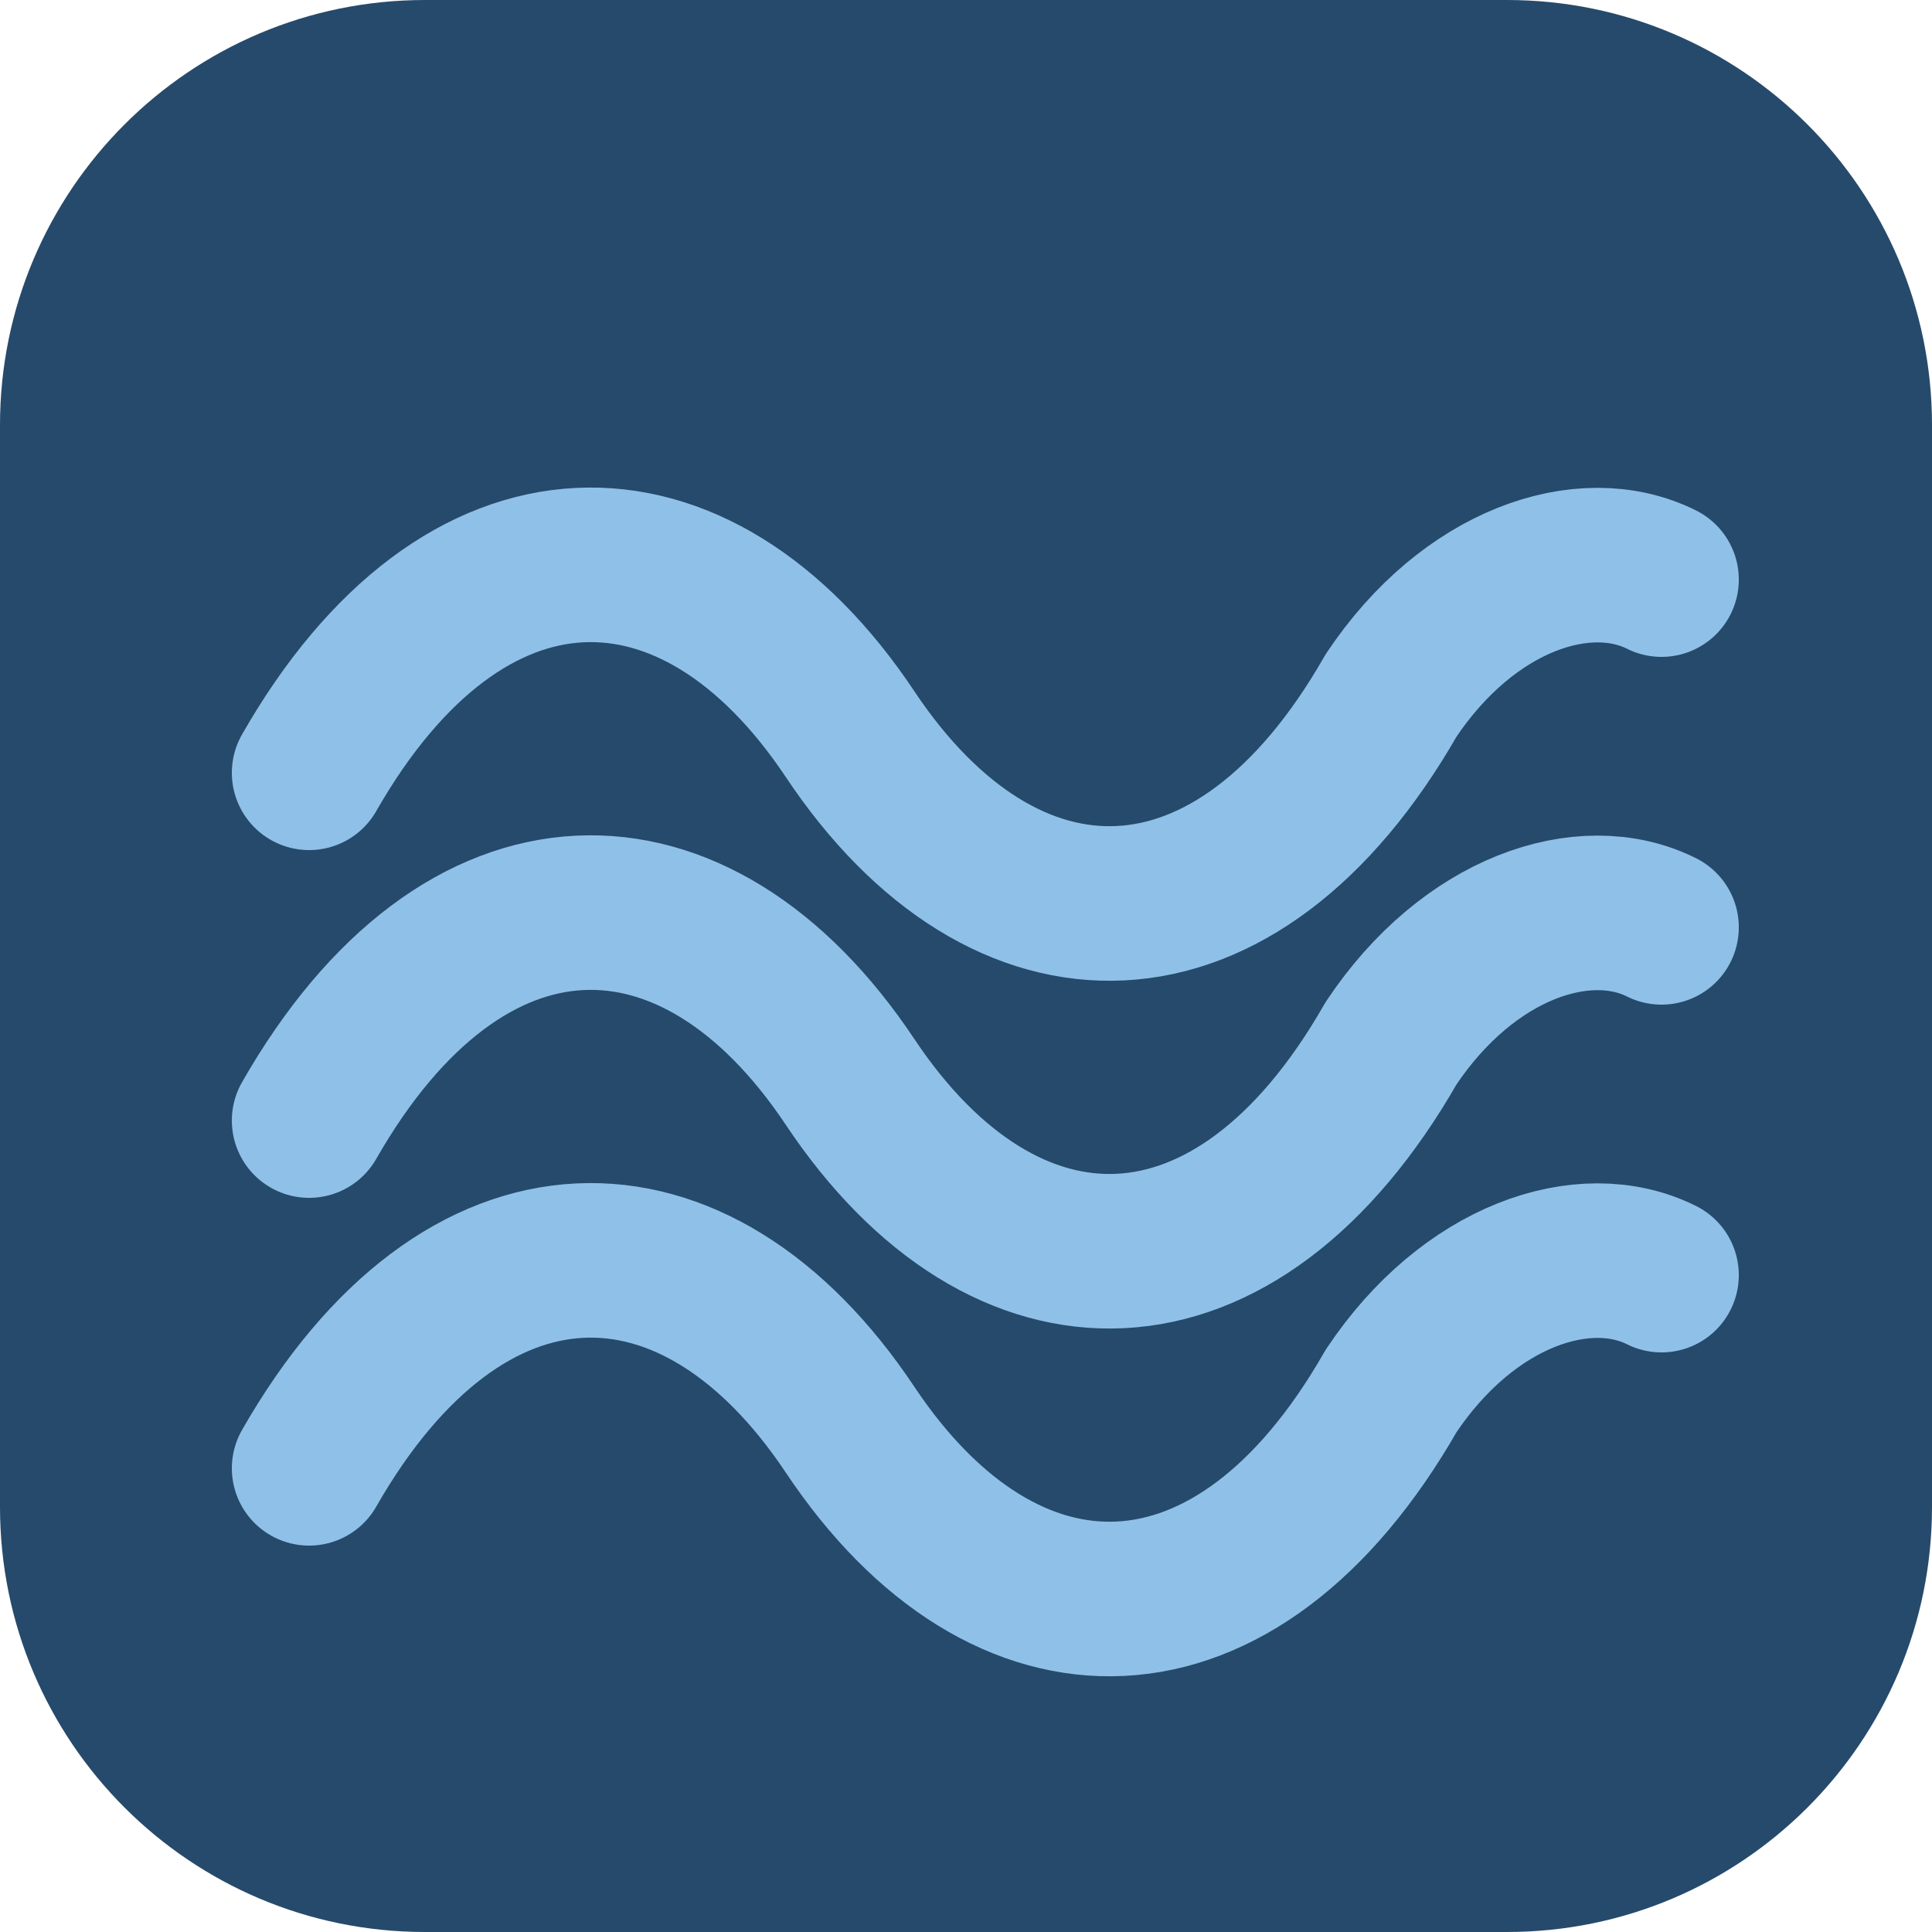
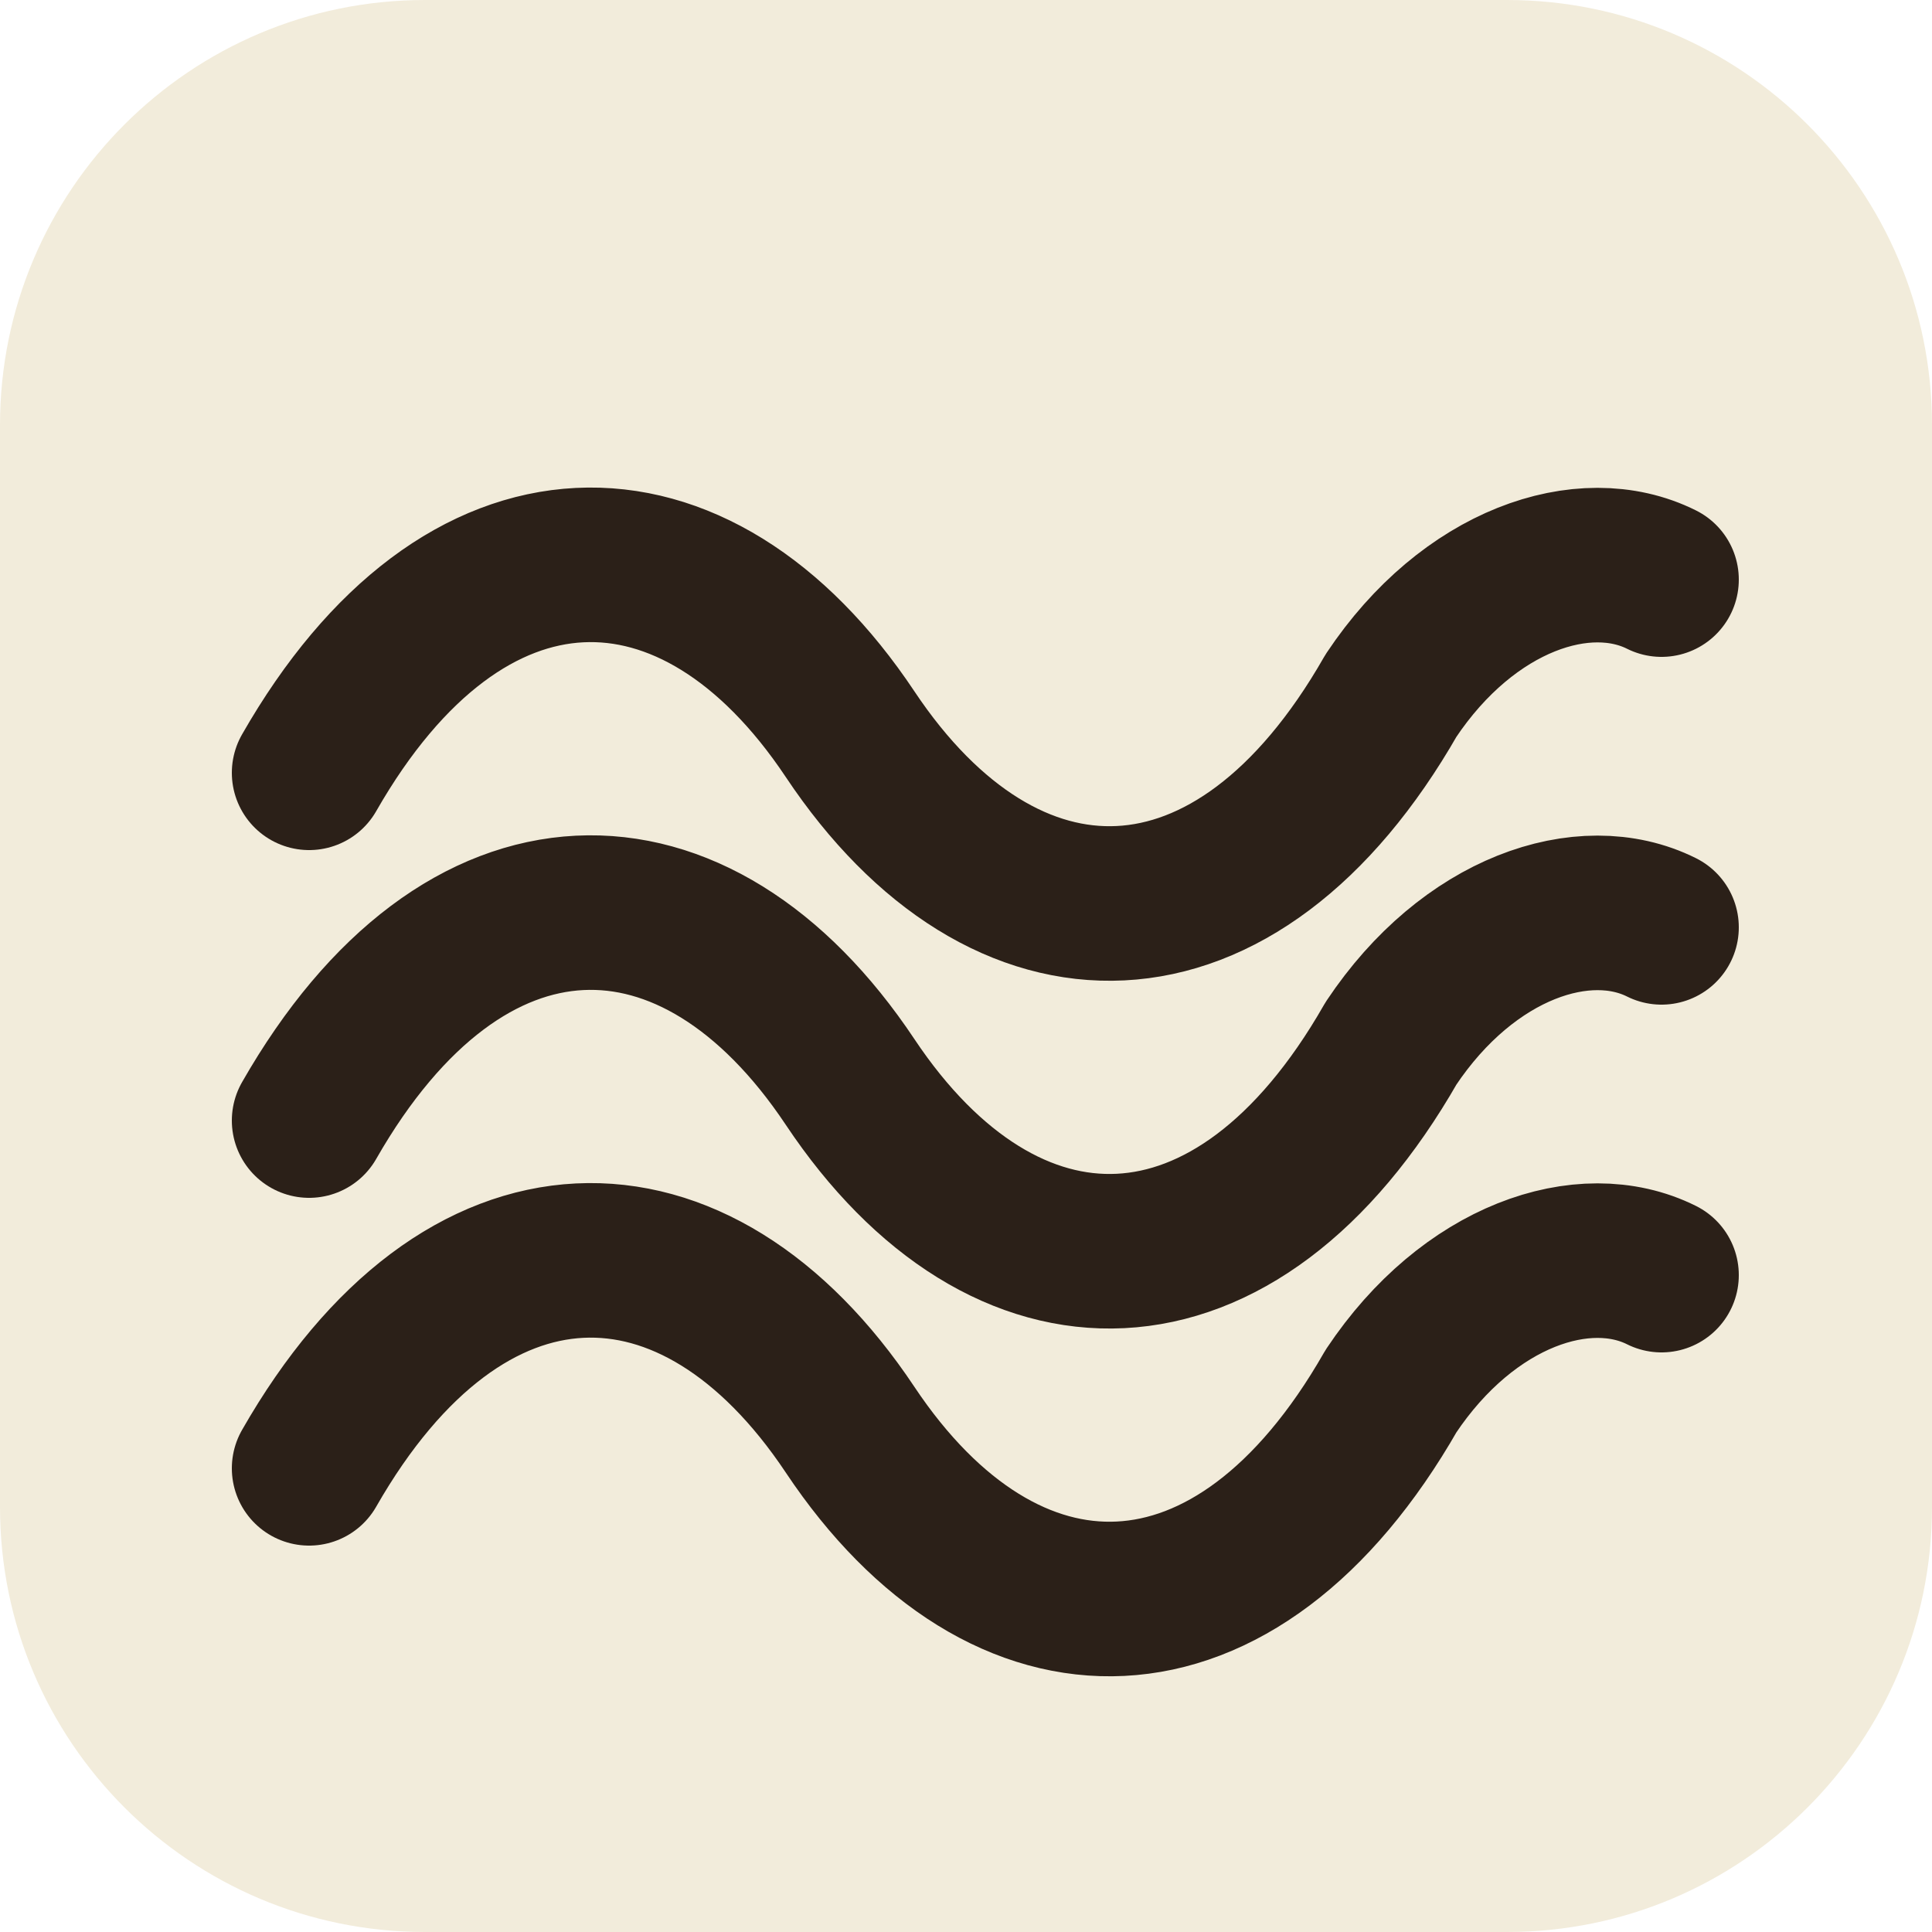
<svg xmlns="http://www.w3.org/2000/svg" viewBox="0 0 100 100">
-   <rect width="100" height="100" rx="22" fill="#264a6b" />
-   <g fill="none" stroke="#8fc1e8" stroke-width="8" stroke-linecap="round" stroke-linejoin="round">
+   <rect width="100" height="100" rx="22" fill="#F2ECDB" />
+   <g fill="none" stroke="#2B2018" stroke-width="8" stroke-linecap="round" stroke-linejoin="round">
    <path d="M16 40 C 24 26, 36 26, 44 38 C 52 50, 64 50, 72 36 C 76 30, 82 28, 86 30" />
    <path d="M16 58 C 24 44, 36 44, 44 56 C 52 68, 64 68, 72 54 C 76 48, 82 46, 86 48" />
    <path d="M16 76 C 24 62, 36 62, 44 74 C 52 86, 64 86, 72 72 C 76 66, 82 64, 86 66" />
  </g>
</svg>
